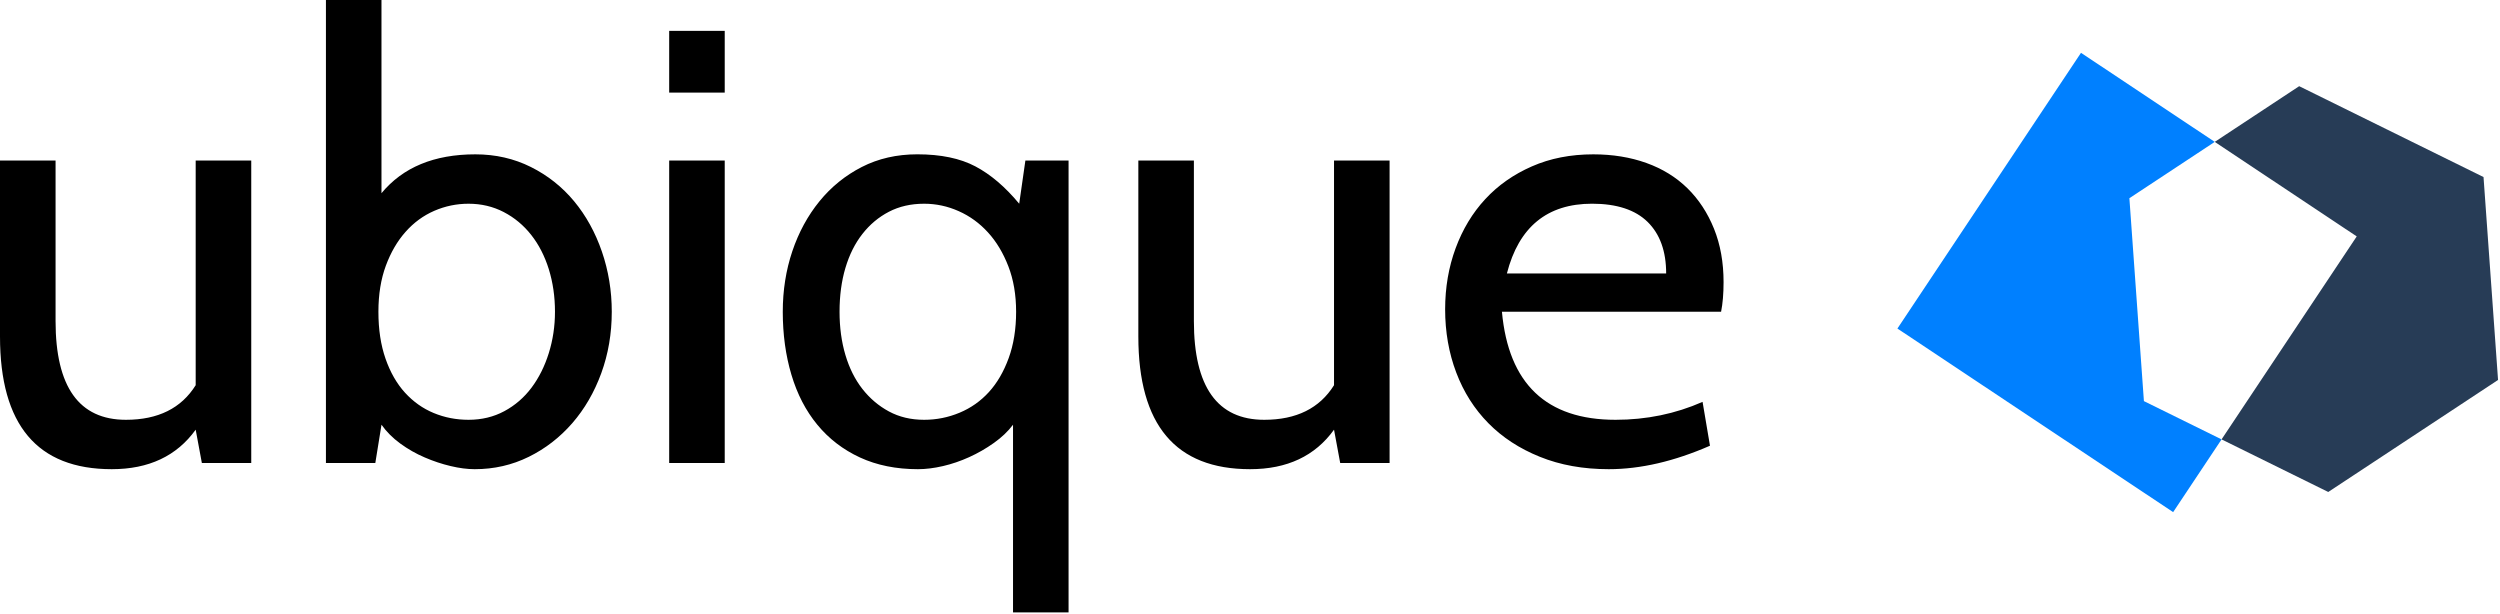
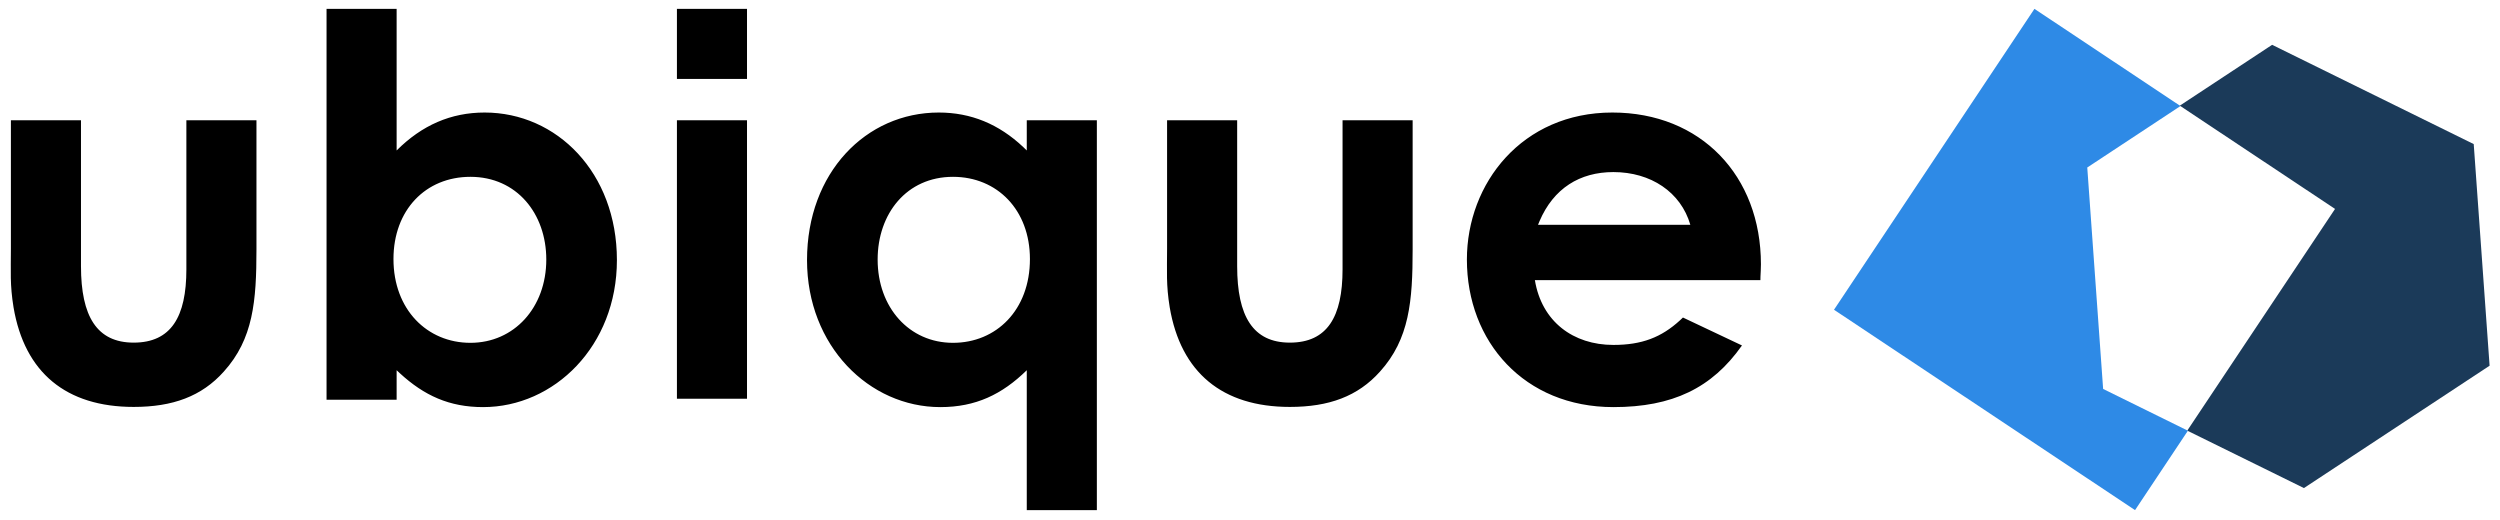
- <svg xmlns="http://www.w3.org/2000/svg" width="110" height="27" viewBox="0 0 110 27">
+ <svg xmlns="http://www.w3.org/2000/svg" width="178" height="37" viewBox="0 0 178 37">
  <g fill="none" fill-rule="evenodd">
-     <path fill="#000" d="M11.055 7.062H8.61v9.887c-.634 1.015-1.657 1.522-3.069 1.522-2.064 0-3.096-1.449-3.096-4.346V7.062H0v7.742c0 3.893 1.639 5.84 4.916 5.84 1.63 0 2.861-.58 3.694-1.738l.272 1.466h2.173V7.062zm12.21 13.039c.733-.362 1.37-.856 1.914-1.48.544-.626.969-1.359 1.277-2.2.307-.843.462-1.744.462-2.704 0-.923-.146-1.806-.435-2.648-.29-.842-.697-1.58-1.222-2.214-.526-.634-1.16-1.136-1.902-1.507s-1.557-.557-2.444-.557c-1.811 0-3.188.57-4.13 1.71V0h-2.444v20.372h2.173l.272-1.684c.217.308.493.584.828.829.335.244.693.448 1.073.61.38.164.76.29 1.141.38.38.091.734.137 1.06.137.85 0 1.643-.181 2.376-.543zm-1.1-10.77c.47.244.873.58 1.208 1.005.335.425.593.928.774 1.507.18.58.272 1.204.272 1.874 0 .634-.091 1.24-.272 1.82-.181.58-.435 1.087-.76 1.521-.326.435-.725.78-1.196 1.033-.47.253-.996.38-1.575.38-.543 0-1.055-.1-1.535-.299-.48-.199-.9-.498-1.263-.896-.362-.398-.647-.897-.855-1.494-.209-.598-.313-1.286-.313-2.065 0-.76.109-1.435.326-2.023.218-.589.507-1.087.87-1.494.361-.408.782-.715 1.262-.924.48-.208.982-.312 1.508-.312.561 0 1.077.122 1.548.366zm7.279-5.256h2.444V1.358h-2.444v2.717zm0 16.297h2.444V7.062h-2.444v13.31zm12.046.136c.39-.09.774-.222 1.154-.394.38-.172.743-.38 1.087-.625.344-.244.625-.511.842-.801v8.257h2.444V7.062h-1.9l-.272 1.902c-.616-.743-1.259-1.29-1.93-1.644-.67-.353-1.52-.53-2.552-.53-.906 0-1.721.187-2.445.558-.724.371-1.344.873-1.86 1.507-.517.634-.915 1.367-1.196 2.2-.28.833-.42 1.721-.42 2.662 0 .996.126 1.92.38 2.77.253.852.633 1.586 1.14 2.201.507.616 1.132 1.096 1.874 1.44.743.343 1.594.516 2.554.516.344 0 .71-.046 1.1-.136zm.692-11.218c.49.217.92.53 1.29.937.372.407.67.906.897 1.494.227.589.34 1.254.34 1.996 0 .76-.109 1.44-.326 2.037-.218.598-.507 1.096-.87 1.495-.362.398-.792.702-1.29.91-.498.208-1.018.312-1.562.312-.58 0-1.095-.123-1.548-.367-.453-.244-.842-.575-1.168-.991-.326-.417-.575-.914-.747-1.494-.172-.58-.258-1.213-.258-1.902 0-.706.086-1.349.258-1.928.172-.58.421-1.078.747-1.494.326-.417.715-.743 1.168-.978.453-.235.969-.353 1.548-.353.526 0 1.033.108 1.521.326zm18.96-2.228h-2.445v9.887c-.634 1.015-1.657 1.522-3.07 1.522-2.063 0-3.096-1.449-3.096-4.346V7.062h-2.444v7.742c0 3.893 1.638 5.84 4.916 5.84 1.63 0 2.861-.58 3.694-1.738l.272 1.466h2.173V7.062zm14.695 5.352c0-.87-.14-1.653-.421-2.35-.281-.697-.67-1.29-1.168-1.78-.499-.488-1.1-.86-1.807-1.113-.706-.253-1.485-.38-2.336-.38-.996 0-1.897.176-2.702.53-.806.353-1.49.833-2.051 1.44-.562.606-.996 1.326-1.304 2.159-.308.833-.462 1.73-.462 2.689 0 .996.163 1.924.489 2.784.326.86.797 1.602 1.413 2.227.615.625 1.371 1.119 2.268 1.48.896.363 1.905.544 3.028.544 1.395 0 2.88-.344 4.455-1.032l-.326-1.93c-1.195.527-2.472.789-3.83.789-3.042 0-4.708-1.584-4.998-4.754h9.643c.072-.362.109-.796.109-1.303zm-3.341-2.649c.543.535.815 1.29.815 2.268h-7.008c.524-2.046 1.774-3.07 3.748-3.07 1.086 0 1.901.268 2.445.802z" />
-     <path fill="#273C56" d="M101.164 3.792L97.449 6.243 103.696 10.402 97.749 19.333 102.443 21.647 109.914 16.718 109.275 7.79z" />
-     <path fill="#0080FF" d="M97.749 19.333L94.332 17.649 93.693 8.721 97.449 6.243 91.564 2.324 83.486 14.456 95.618 22.534z" />
+     <g>
+       <path fill="#1B3A59" d="M24.661 6.893L35.715 14.245 25.192 30.031 33.5 34.12 46.719 25.408 45.589 9.629 31.235 2.561z" transform="translate(130.54 .63)" />
+       <path fill="#2E8AE6" d="M0.041 21.424L21.475 35.69 25.239 30.037 19.203 27.063 18.073 11.296 24.709 6.92 14.312 0z" transform="translate(130.54 .63)" />
+     </g>
+     <path fill="#000" d="M66.84 8.012c2.292 0 4.277.821 6.019 2.462l.247.24V8.562h4.99v27.759h-4.99V26.36c-1.763 1.726-3.64 2.626-6.153 2.626-5.065 0-9.493-4.352-9.493-10.468 0-6.228 4.202-10.506 9.38-10.506zM28.24.631v10.083c1.801-1.801 3.865-2.702 6.266-2.702 5.14 0 9.418 4.278 9.418 10.506 0 6.116-4.465 10.468-9.53 10.468-2.405 0-4.192-.824-5.918-2.406l-.236-.22v2.1h-4.99V.63h4.99zm86.558 7.381c6.304 0 10.58 4.503 10.58 10.806 0 .36-.023.576-.033.879l-.004.247h-16.058c.488 2.964 2.739 4.615 5.59 4.615 2.032 0 3.42-.542 4.744-1.754l.209-.197 4.202 1.988c-2.138 3.04-4.952 4.39-9.155 4.39-6.34 0-10.43-4.652-10.43-10.506 0-5.44 3.94-10.468 10.355-10.468zm-109.032.55v10.393c0 3.564 1.126 5.44 3.752 5.44 2.664 0 3.752-1.838 3.752-5.215V8.562h4.99v9.192c0 3.677-.225 6.379-2.326 8.705-1.576 1.763-3.64 2.514-6.416 2.514-4.802 0-7.766-2.439-8.554-7.091C.7 20.268.776 19.33.776 17.679V8.562h4.99zm82.32 0v10.393c0 3.564 1.126 5.44 3.752 5.44 2.664 0 3.752-1.838 3.752-5.215V8.562h4.99v9.192c0 3.677-.225 6.379-2.326 8.705-1.576 1.763-3.64 2.514-6.416 2.514-4.802 0-7.766-2.439-8.554-7.091-.263-1.614-.188-2.552-.188-4.203V8.562h4.99zm-34.899 0V28.39h-4.99V8.562h4.99zM33.493 12.59c-3.189 0-5.478 2.364-5.478 5.853 0 3.602 2.402 5.966 5.478 5.966 3.114 0 5.403-2.514 5.403-5.929 0-3.264-2.101-5.89-5.403-5.89zm34.36 0c-3.302 0-5.365 2.626-5.365 5.89 0 3.415 2.251 5.929 5.365 5.929 3.077 0 5.478-2.327 5.478-5.966 0-3.49-2.326-5.853-5.478-5.853zm47.02-.338c-2.39 0-4.257 1.154-5.26 3.497l-.105.255h10.843c-.675-2.326-2.814-3.752-5.478-3.752zM53.187.631v4.99h-4.99V.631h4.99z" />
  </g>
</svg>
